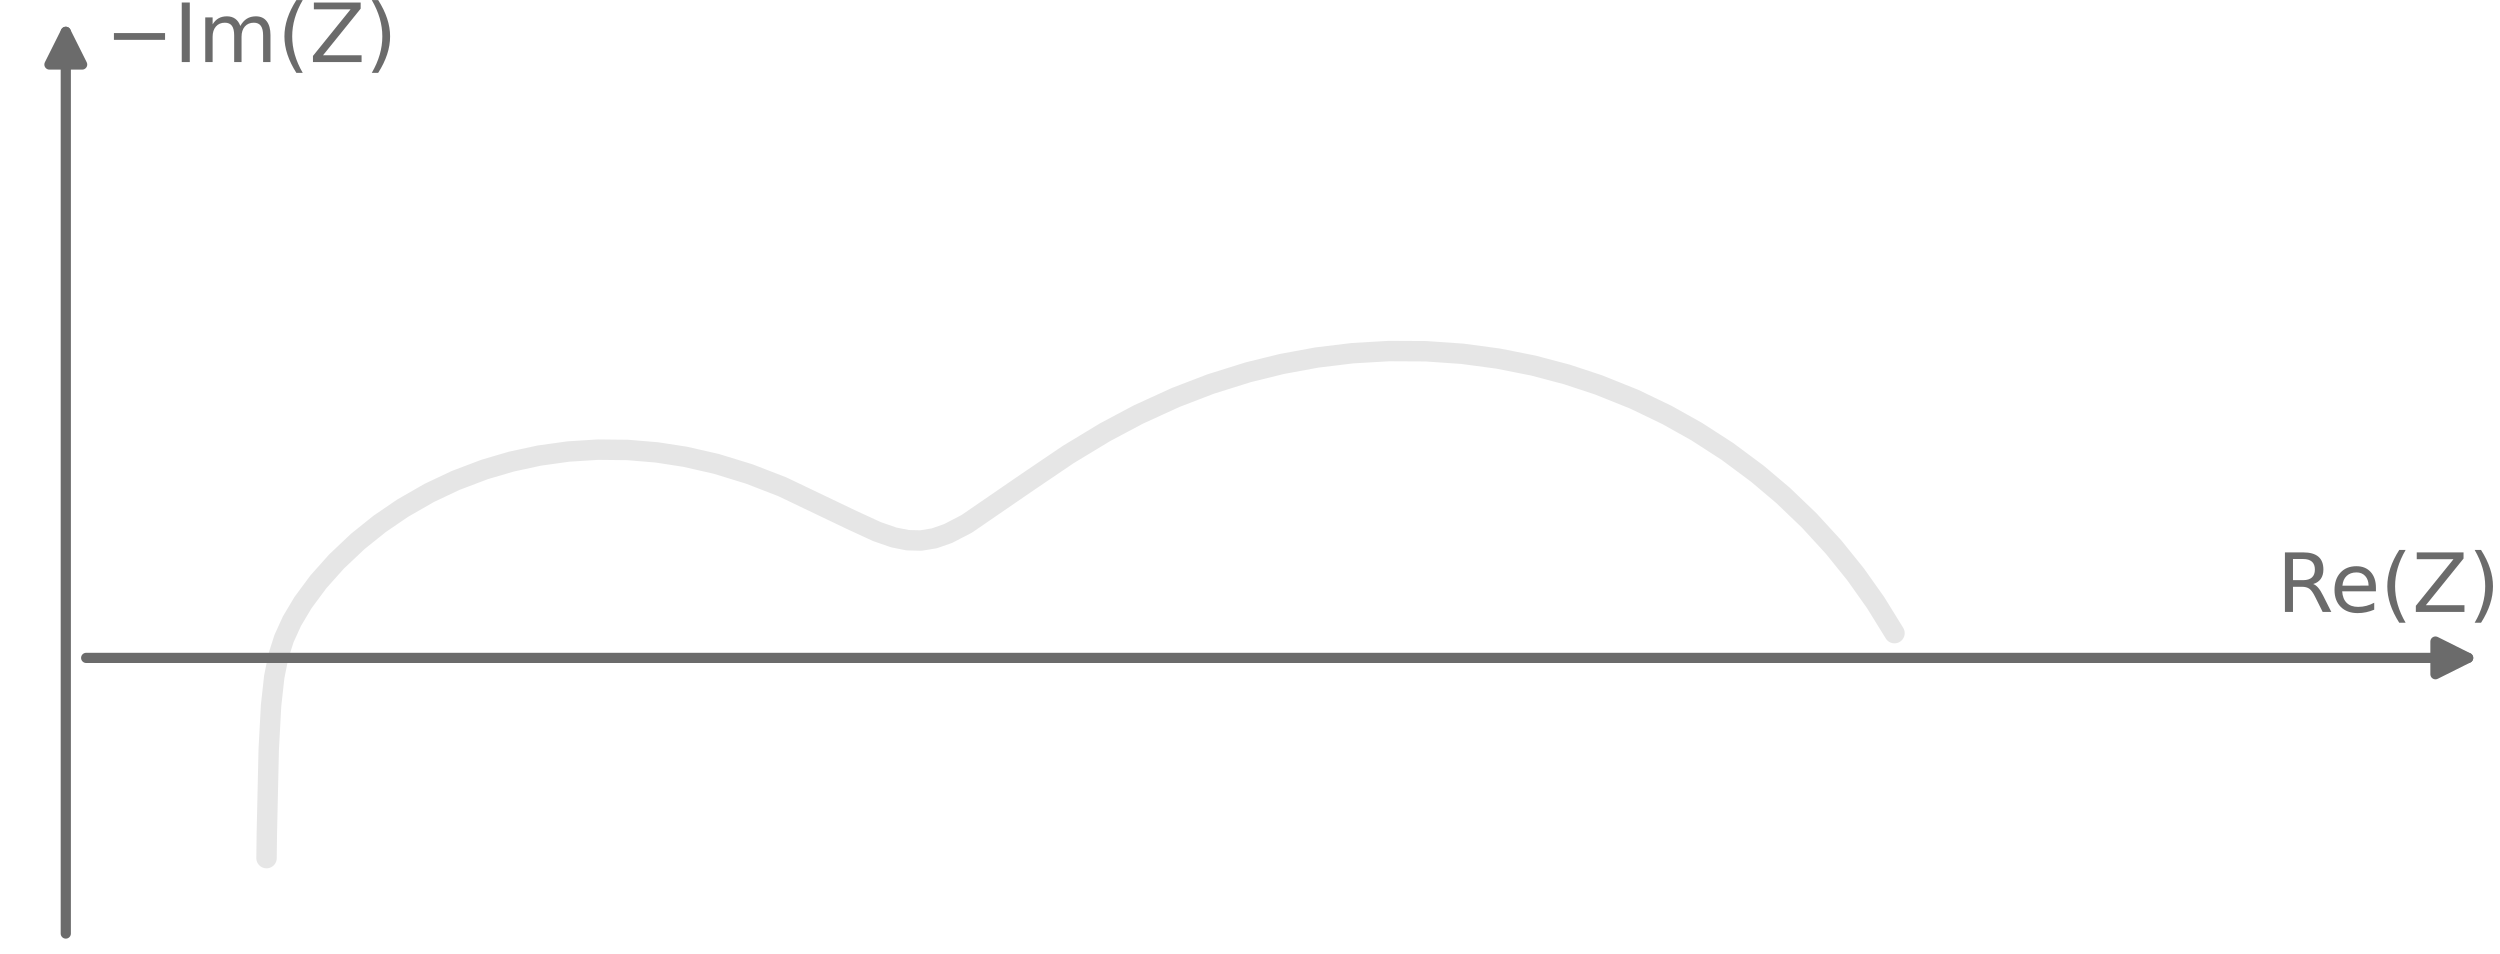
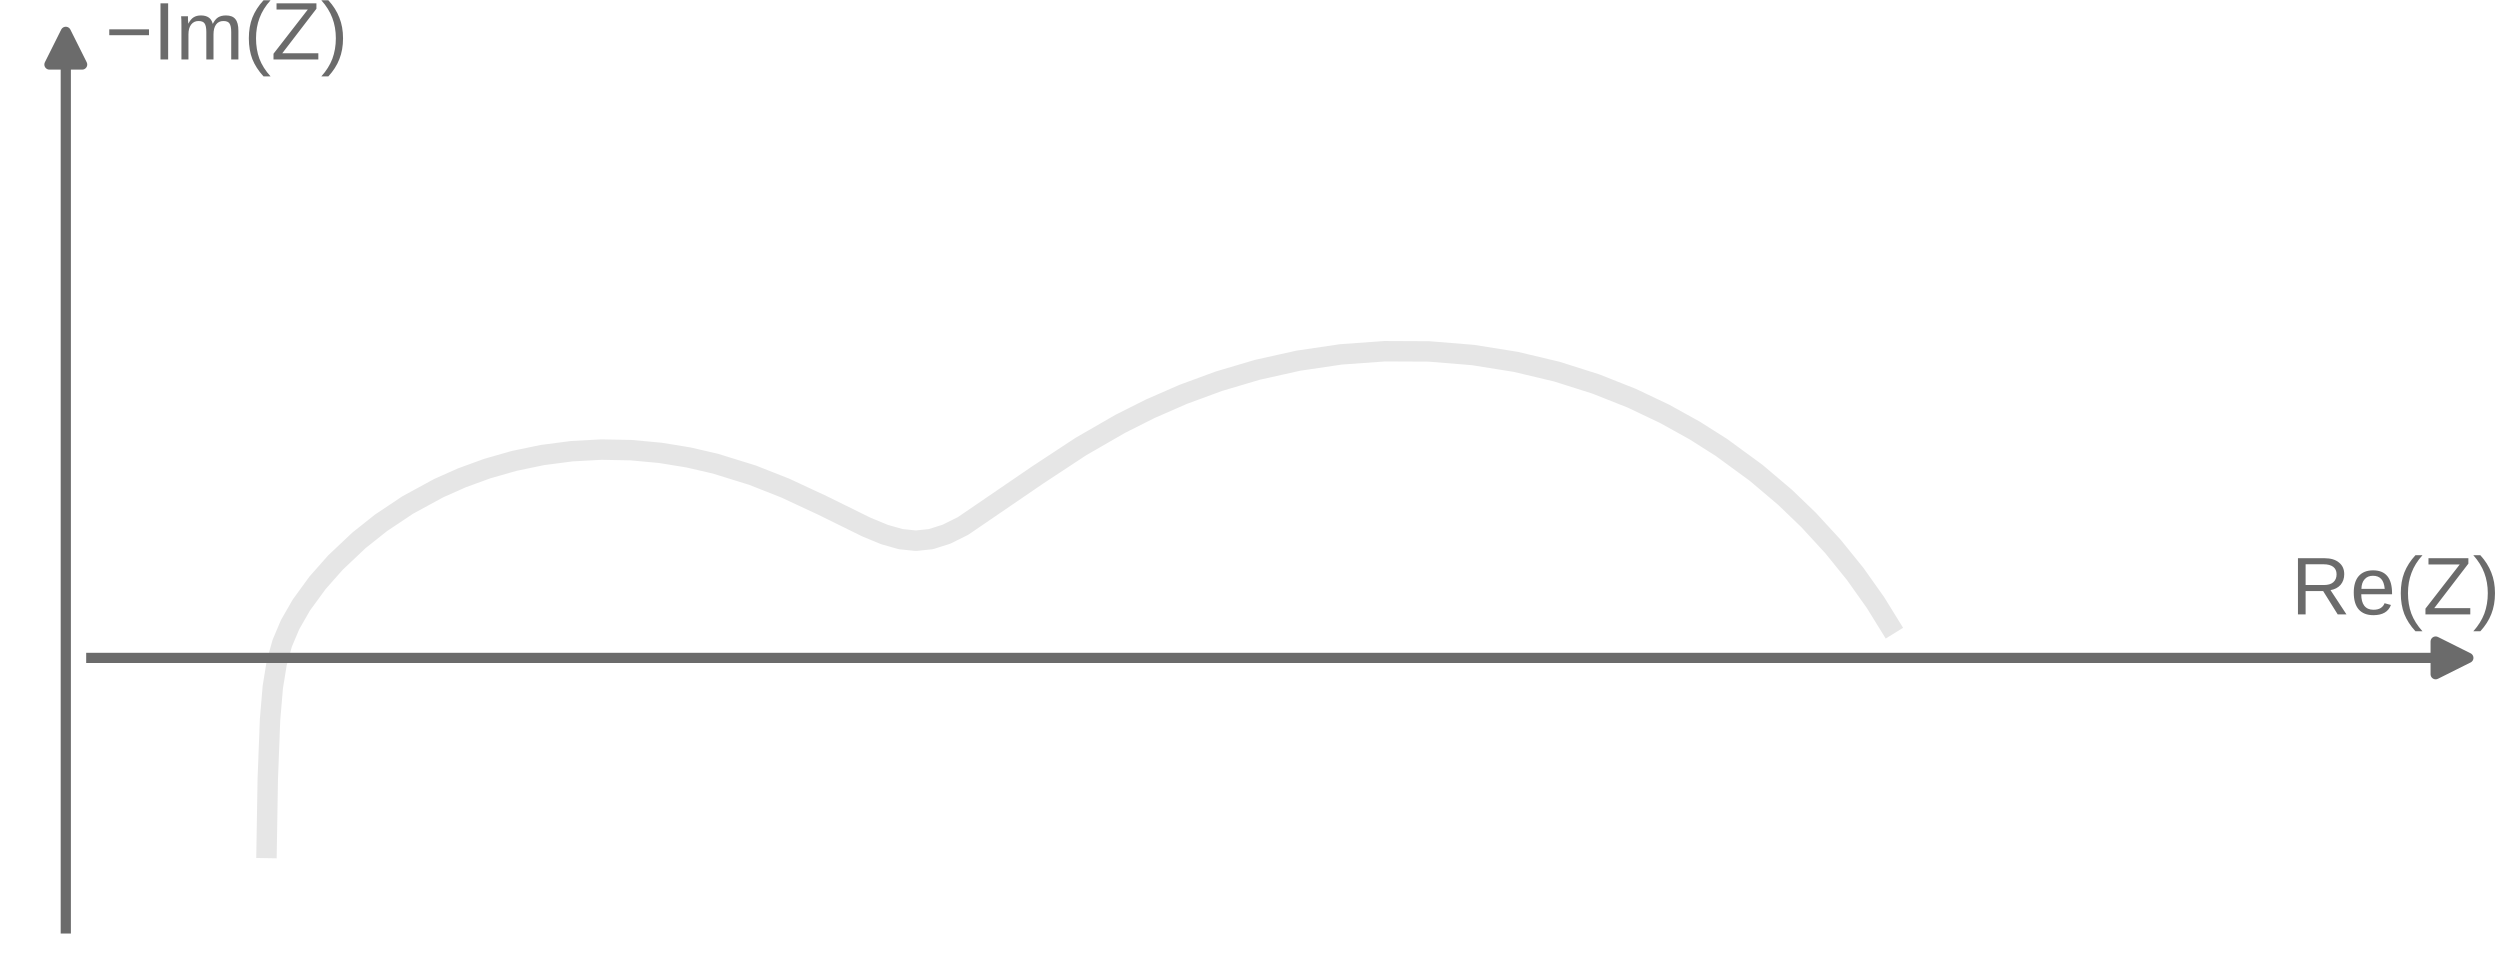
- <svg xmlns="http://www.w3.org/2000/svg" xmlns:xlink="http://www.w3.org/1999/xlink" width="244.8pt" height="93.411pt" viewBox="0 0 244.8 93.411" version="1.1">
+ <svg xmlns="http://www.w3.org/2000/svg" width="244.8pt" height="93.41pt" version="1.1" viewBox="0 0 244.8 93.41">
  <defs>
    <style type="text/css">*{stroke-linejoin: round; stroke-linecap: butt}</style>
  </defs>
-   <g id="figure_1">
-     <g id="patch_1">
-       <path d="M 0 93.411  L 244.8 93.411  L 244.8 0  L 0 0  L 0 93.411  z " style="fill: none" />
-     </g>
-     <g id="axes_1">
-       <g id="line2d_1">
-         <path d="M 185.508 61.997  L 183.661 59.008  L 181.69 56.228  L 179.533 53.556  L 177.158 50.966  L 174.602 48.516  L 172.103 46.401  L 169.14 44.199  L 166.132 42.258  L 163.229 40.633  L 160.026 39.092  L 156.531 37.689  L 153.413 36.661  L 150.13 35.794  L 146.712 35.115  L 143.192 34.643  L 139.611 34.394  L 136.011 34.376  L 132.435 34.585  L 128.925 35.012  L 125.521 35.64  L 122.254 36.444  L 118.552 37.602  L 115.118 38.921  L 111.474 40.587  L 108.224 42.314  L 104.598 44.509  L 100.625 47.2  L 94.669 51.29  L 92.837 52.242  L 91.485 52.713  L 90.179 52.929  L 88.869 52.896  L 87.509 52.623  L 85.855 52.047  L 83.332 50.883  L 76.608 47.666  L 73.365 46.412  L 70.14 45.422  L 67.083 44.726  L 64.32 44.299  L 61.467 44.061  L 58.567 44.029  L 55.668 44.212  L 52.821 44.608  L 50.071 45.201  L 47.458 45.968  L 44.622 47.042  L 42.045 48.259  L 39.436 49.754  L 37.182 51.293  L 35.046 53.005  L 32.944 54.992  L 31.18 56.969  L 29.666 59.013  L 28.584 60.83  L 27.81 62.532  L 27.254 64.279  L 26.853 66.289  L 26.545 69.076  L 26.314 73.367  L 26.128 81.628  L 26.098 84.027  L 26.098 84.027  " clip-path="url(#p888854c535)" style="fill: none; stroke: #e6e6e6; stroke-width: 2; stroke-linecap: round" />
-       </g>
-       <g id="patch_2">
-         <path d="M 8.439 64.421  Q 125.619 64.421 241.68 64.421  " style="fill: none; stroke: #6b6b6b; stroke-linecap: round" />
-         <path d="M 238.48 62.821  L 241.68 64.421  L 238.48 66.021  z " style="fill: #6b6b6b; stroke: #6b6b6b; stroke-linecap: round" />
-       </g>
-       <g id="patch_3">
-         <path d="M 6.442 91.412  Q 6.442 46.706 6.442 3.118  " style="fill: none; stroke: #6b6b6b; stroke-linecap: round" />
-         <path d="M 4.842 6.318  L 6.442 3.118  L 8.042 6.318  z " style="fill: #6b6b6b; stroke: #6b6b6b; stroke-linecap: round" />
-       </g>
-       <g id="text_1">
-         <g style="fill: #6b6b6b" transform="translate(222.955 59.92234) scale(0.08 -0.08)">
-           <defs>
-             <path id="DejaVuSans-35" d="M 2841 2188  Q 3044 2119 3236 1894  Q 3428 1669 3622 1275  L 4263 0  L 3584 0  L 2988 1197  Q 2756 1666 2539 1819  Q 2322 1972 1947 1972  L 1259 1972  L 1259 0  L 628 0  L 628 4666  L 2053 4666  Q 2853 4666 3247 4331  Q 3641 3997 3641 3322  Q 3641 2881 3436 2590  Q 3231 2300 2841 2188  z M 1259 4147  L 1259 2491  L 2053 2491  Q 2509 2491 2742 2702  Q 2975 2913 2975 3322  Q 2975 3731 2742 3939  Q 2509 4147 2053 4147  L 1259 4147  z " transform="scale(0.015625)" />
-             <path id="DejaVuSans-48" d="M 3597 1894  L 3597 1613  L 953 1613  Q 991 1019 1311 708  Q 1631 397 2203 397  Q 2534 397 2845 478  Q 3156 559 3463 722  L 3463 178  Q 3153 47 2828 -22  Q 2503 -91 2169 -91  Q 1331 -91 842 396  Q 353 884 353 1716  Q 353 2575 817 3079  Q 1281 3584 2069 3584  Q 2775 3584 3186 3129  Q 3597 2675 3597 1894  z M 3022 2063  Q 3016 2534 2758 2815  Q 2500 3097 2075 3097  Q 1594 3097 1305 2825  Q 1016 2553 972 2059  L 3022 2063  z " transform="scale(0.015625)" />
-             <path id="DejaVuSans-b" d="M 1984 4856  Q 1566 4138 1362 3434  Q 1159 2731 1159 2009  Q 1159 1288 1364 580  Q 1569 -128 1984 -844  L 1484 -844  Q 1016 -109 783 600  Q 550 1309 550 2009  Q 550 2706 781 3412  Q 1013 4119 1484 4856  L 1984 4856  z " transform="scale(0.015625)" />
-             <path id="DejaVuSans-3d" d="M 359 4666  L 4025 4666  L 4025 4184  L 1075 531  L 4097 531  L 4097 0  L 288 0  L 288 481  L 3238 4134  L 359 4134  L 359 4666  z " transform="scale(0.015625)" />
-             <path id="DejaVuSans-c" d="M 513 4856  L 1013 4856  Q 1481 4119 1714 3412  Q 1947 2706 1947 2009  Q 1947 1309 1714 600  Q 1481 -109 1013 -844  L 513 -844  Q 928 -128 1133 580  Q 1338 1288 1338 2009  Q 1338 2731 1133 3434  Q 928 4138 513 4856  z " transform="scale(0.015625)" />
-           </defs>
-           <use xlink:href="#DejaVuSans-35" />
-           <use xlink:href="#DejaVuSans-48" transform="translate(65 0)" />
-           <use xlink:href="#DejaVuSans-b" transform="translate(126.5312 0)" />
-           <use xlink:href="#DejaVuSans-3d" transform="translate(165.5469 0)" />
-           <use xlink:href="#DejaVuSans-c" transform="translate(234.0469 0)" />
-         </g>
-       </g>
-       <g id="text_2">
-         <g style="fill: #6b6b6b" transform="translate(10.30737 6.078125) scale(0.08 -0.08)">
-           <defs>
-             <path id="DejaVuSans-c9c" d="M 678 2272  L 4684 2272  L 4684 1741  L 678 1741  L 678 2272  z " transform="scale(0.015625)" />
-             <path id="DejaVuSans-2c" d="M 628 4666  L 1259 4666  L 1259 0  L 628 0  L 628 4666  z " transform="scale(0.015625)" />
-             <path id="DejaVuSans-50" d="M 3328 2828  Q 3544 3216 3844 3400  Q 4144 3584 4550 3584  Q 5097 3584 5394 3201  Q 5691 2819 5691 2113  L 5691 0  L 5113 0  L 5113 2094  Q 5113 2597 4934 2840  Q 4756 3084 4391 3084  Q 3944 3084 3684 2787  Q 3425 2491 3425 1978  L 3425 0  L 2847 0  L 2847 2094  Q 2847 2600 2669 2842  Q 2491 3084 2119 3084  Q 1678 3084 1418 2786  Q 1159 2488 1159 1978  L 1159 0  L 581 0  L 581 3500  L 1159 3500  L 1159 2956  Q 1356 3278 1631 3431  Q 1906 3584 2284 3584  Q 2666 3584 2933 3390  Q 3200 3197 3328 2828  z " transform="scale(0.015625)" />
-           </defs>
-           <use xlink:href="#DejaVuSans-c9c" />
-           <use xlink:href="#DejaVuSans-2c" transform="translate(83.79688 0)" />
-           <use xlink:href="#DejaVuSans-50" transform="translate(113.2969 0)" />
-           <use xlink:href="#DejaVuSans-b" transform="translate(210.7031 0)" />
-           <use xlink:href="#DejaVuSans-3d" transform="translate(249.7188 0)" />
-           <use xlink:href="#DejaVuSans-c" transform="translate(318.2188 0)" />
-         </g>
-       </g>
-     </g>
+   <path d="m0 93.41h244.8v-93.41h-244.8v93.41z" fill="none" />
+   <path d="m185.5 62-1.857-3.004-1.985-2.797-2.176-2.69-2.399-2.608-2.297-2.208-2.812-2.384-3.405-2.49-2.631-1.668-2.933-1.626-3.236-1.537-3.528-1.396-3.795-1.202-4.021-0.957-4.194-0.669-4.301-0.352-4.334-0.02-4.291 0.309-4.177 0.618-4 0.891-3.771 1.118-3.507 1.291-3.222 1.409-2.93 1.473-3.861 2.225-4.239 2.79-7.297 4.986-1.629 0.809-1.513 0.48-1.47 0.157-1.497-0.156-1.594-0.454-1.761-0.728-4.304-2.121-3.649-1.7-3.216-1.266-3.626-1.123-2.623-0.606-2.757-0.45-2.854-0.264-2.907-0.057-2.911 0.159-2.865 0.373-2.772 0.575-2.638 0.753-2.473 0.901-2.285 1.015-3.05 1.661-2.595 1.734-2.166 1.721-2.301 2.174-1.746 1.974-1.586 2.175-1.105 1.925-0.772 1.825-0.541 1.938-0.381 2.348-0.27 3.183-0.224 5.835-0.129 7.737v0" fill="none" stroke="#e6e6e6" stroke-linecap="round" stroke-width="2" />
+   <g stroke="#6b6b6b" stroke-linecap="round">
+     <path d="m8.439 64.42q117.2 0 233.2 0" fill="none" />
+     <path d="m238.5 62.82 3.2 1.6-3.2 1.6z" fill="#6b6b6b" />
  </g>
-   <defs>
-     <clipPath id="p888854c535">
-       <rect x="0" y="0" width="244.8" height="93.411" />
-     </clipPath>
-   </defs>
+   <g stroke="#6b6b6b" stroke-linecap="round">
+     <path d="m6.442 91.41q0-44.71 0-88.29" fill="none" />
+     <path d="m4.842 6.318 1.6-3.2 1.6 3.2z" fill="#6b6b6b" />
+   </g>
+   <text transform="rotate(-0 244.8 60.16)" x="244.8" y="60.16" fill="#6b6b6b" font-family="'Arial', sans-serif" font-size="8px" text-anchor="end">Re(Z)</text>
+   <text transform="rotate(-0 10.31 5.824)" x="10.307" y="5.824" fill="#6b6b6b" font-family="'Arial', sans-serif" font-size="8px">−Im(Z)</text>
</svg>
